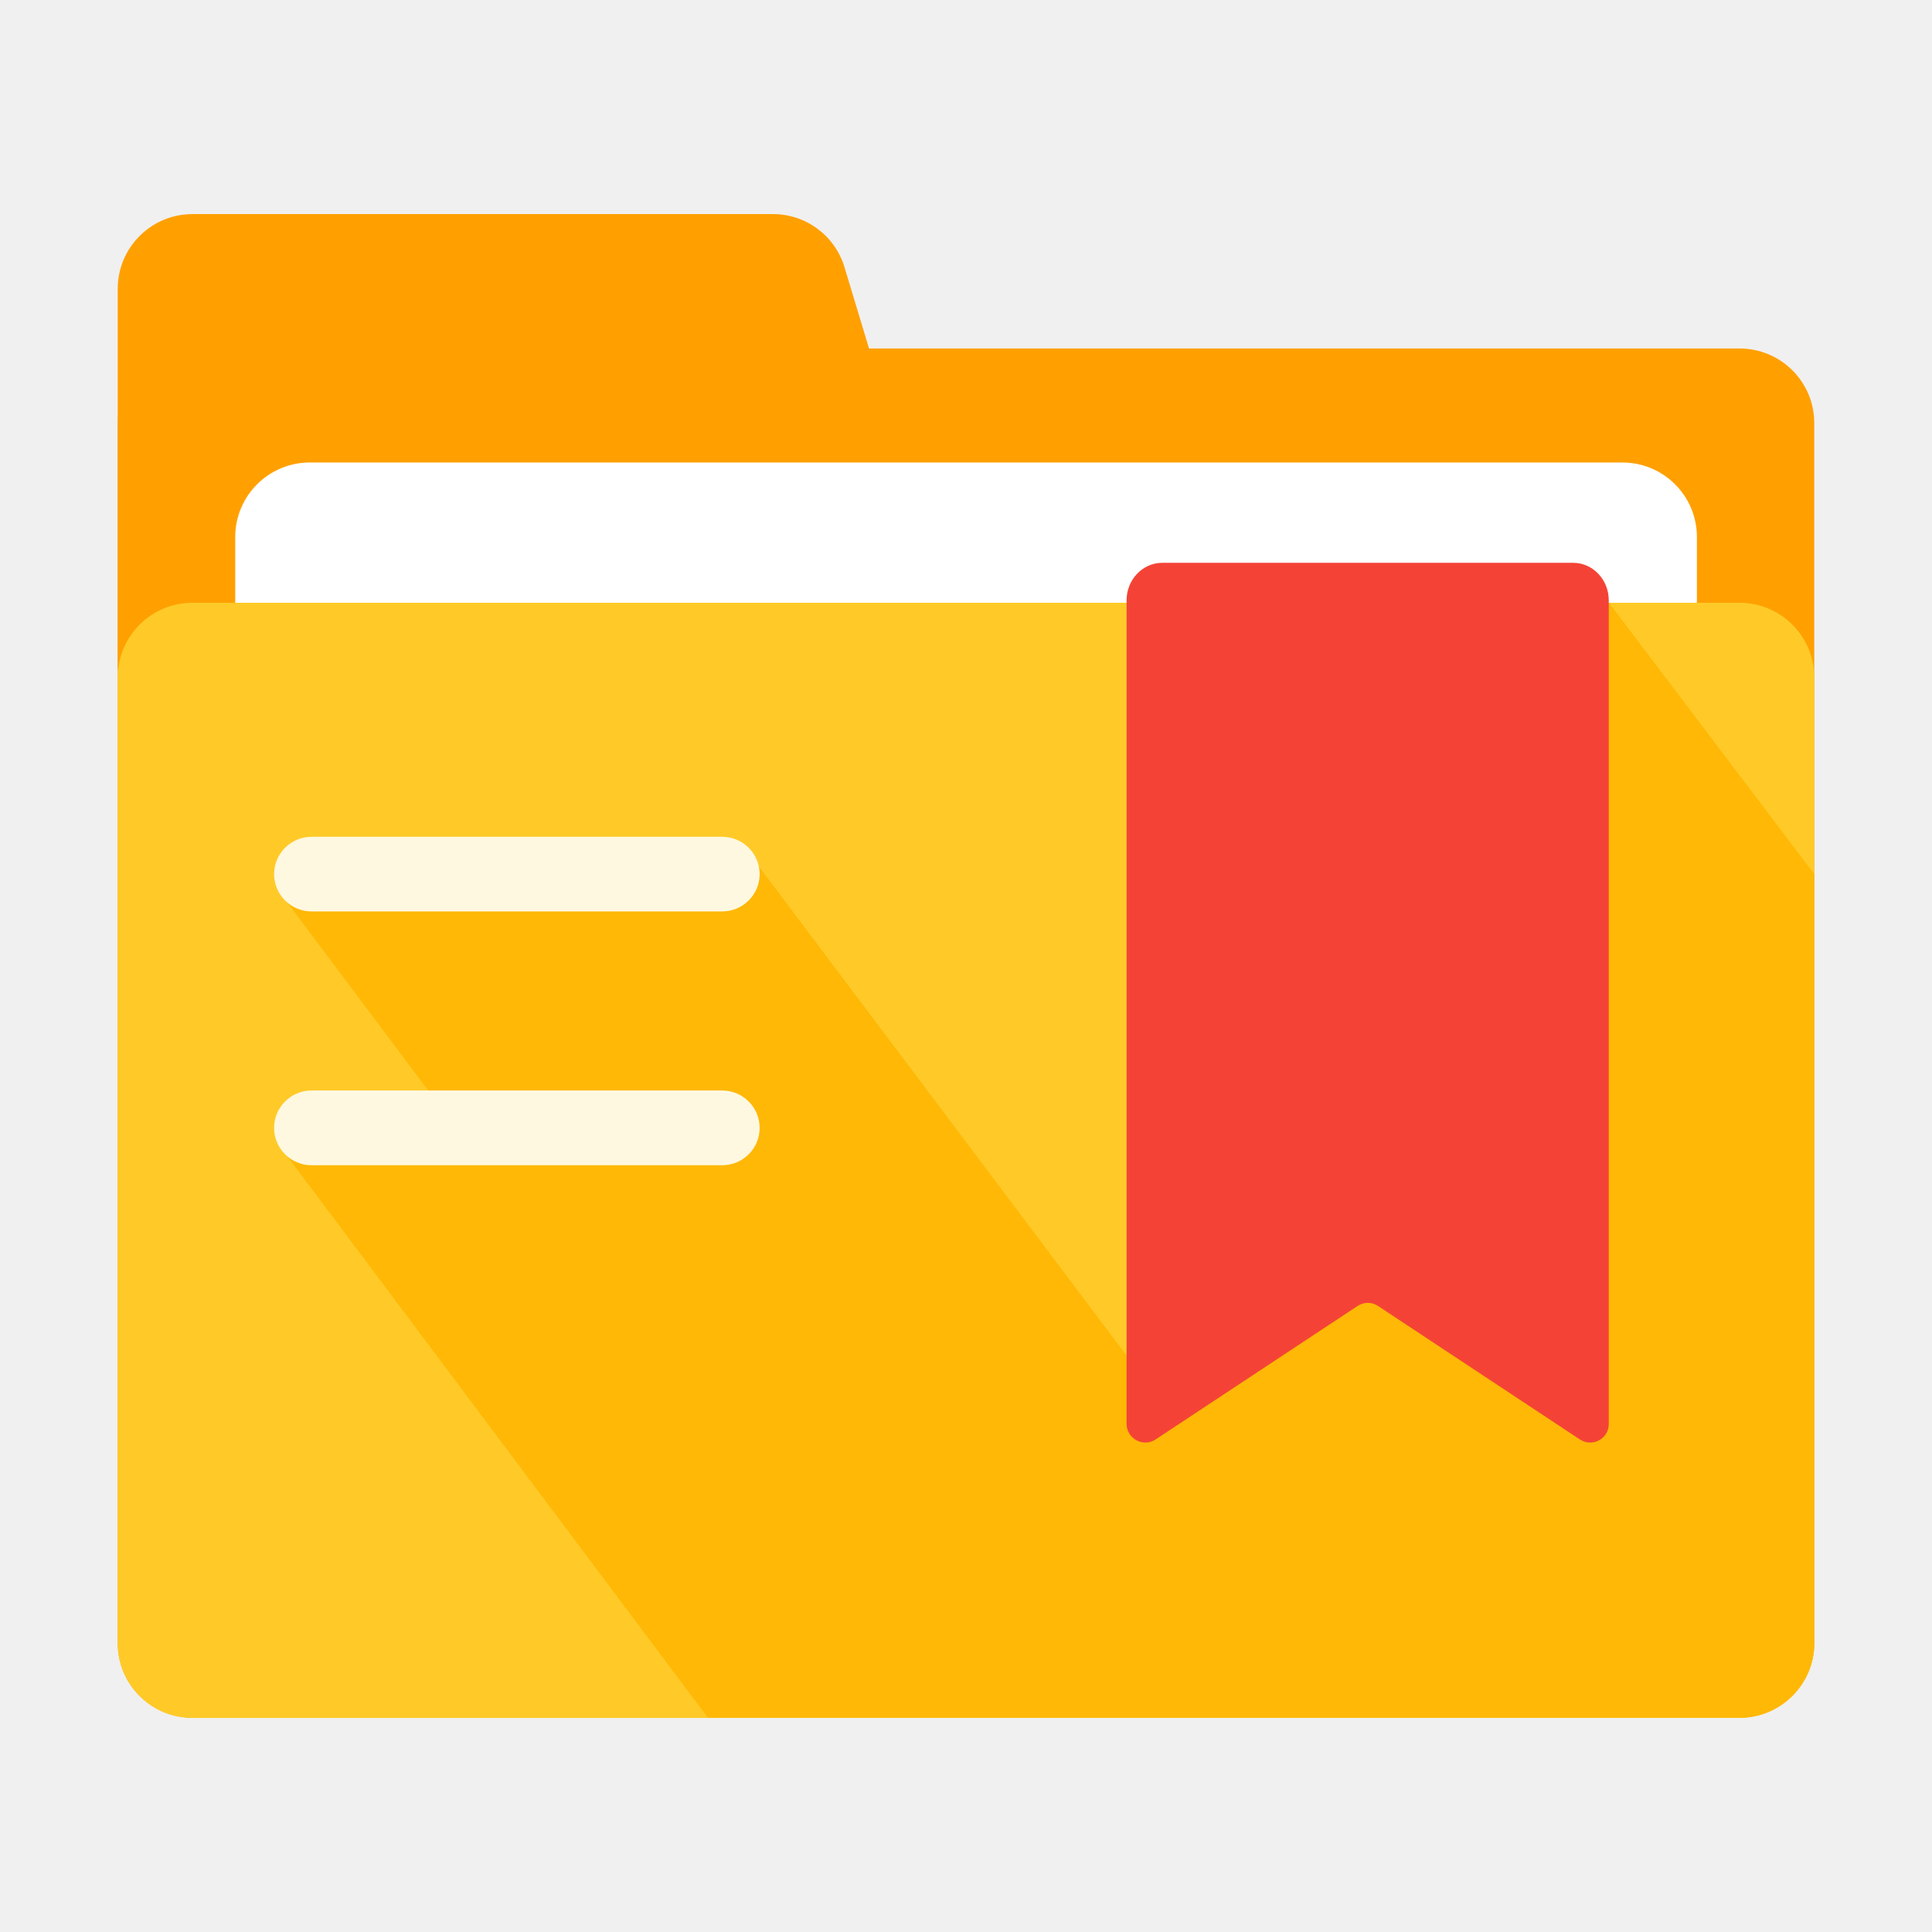
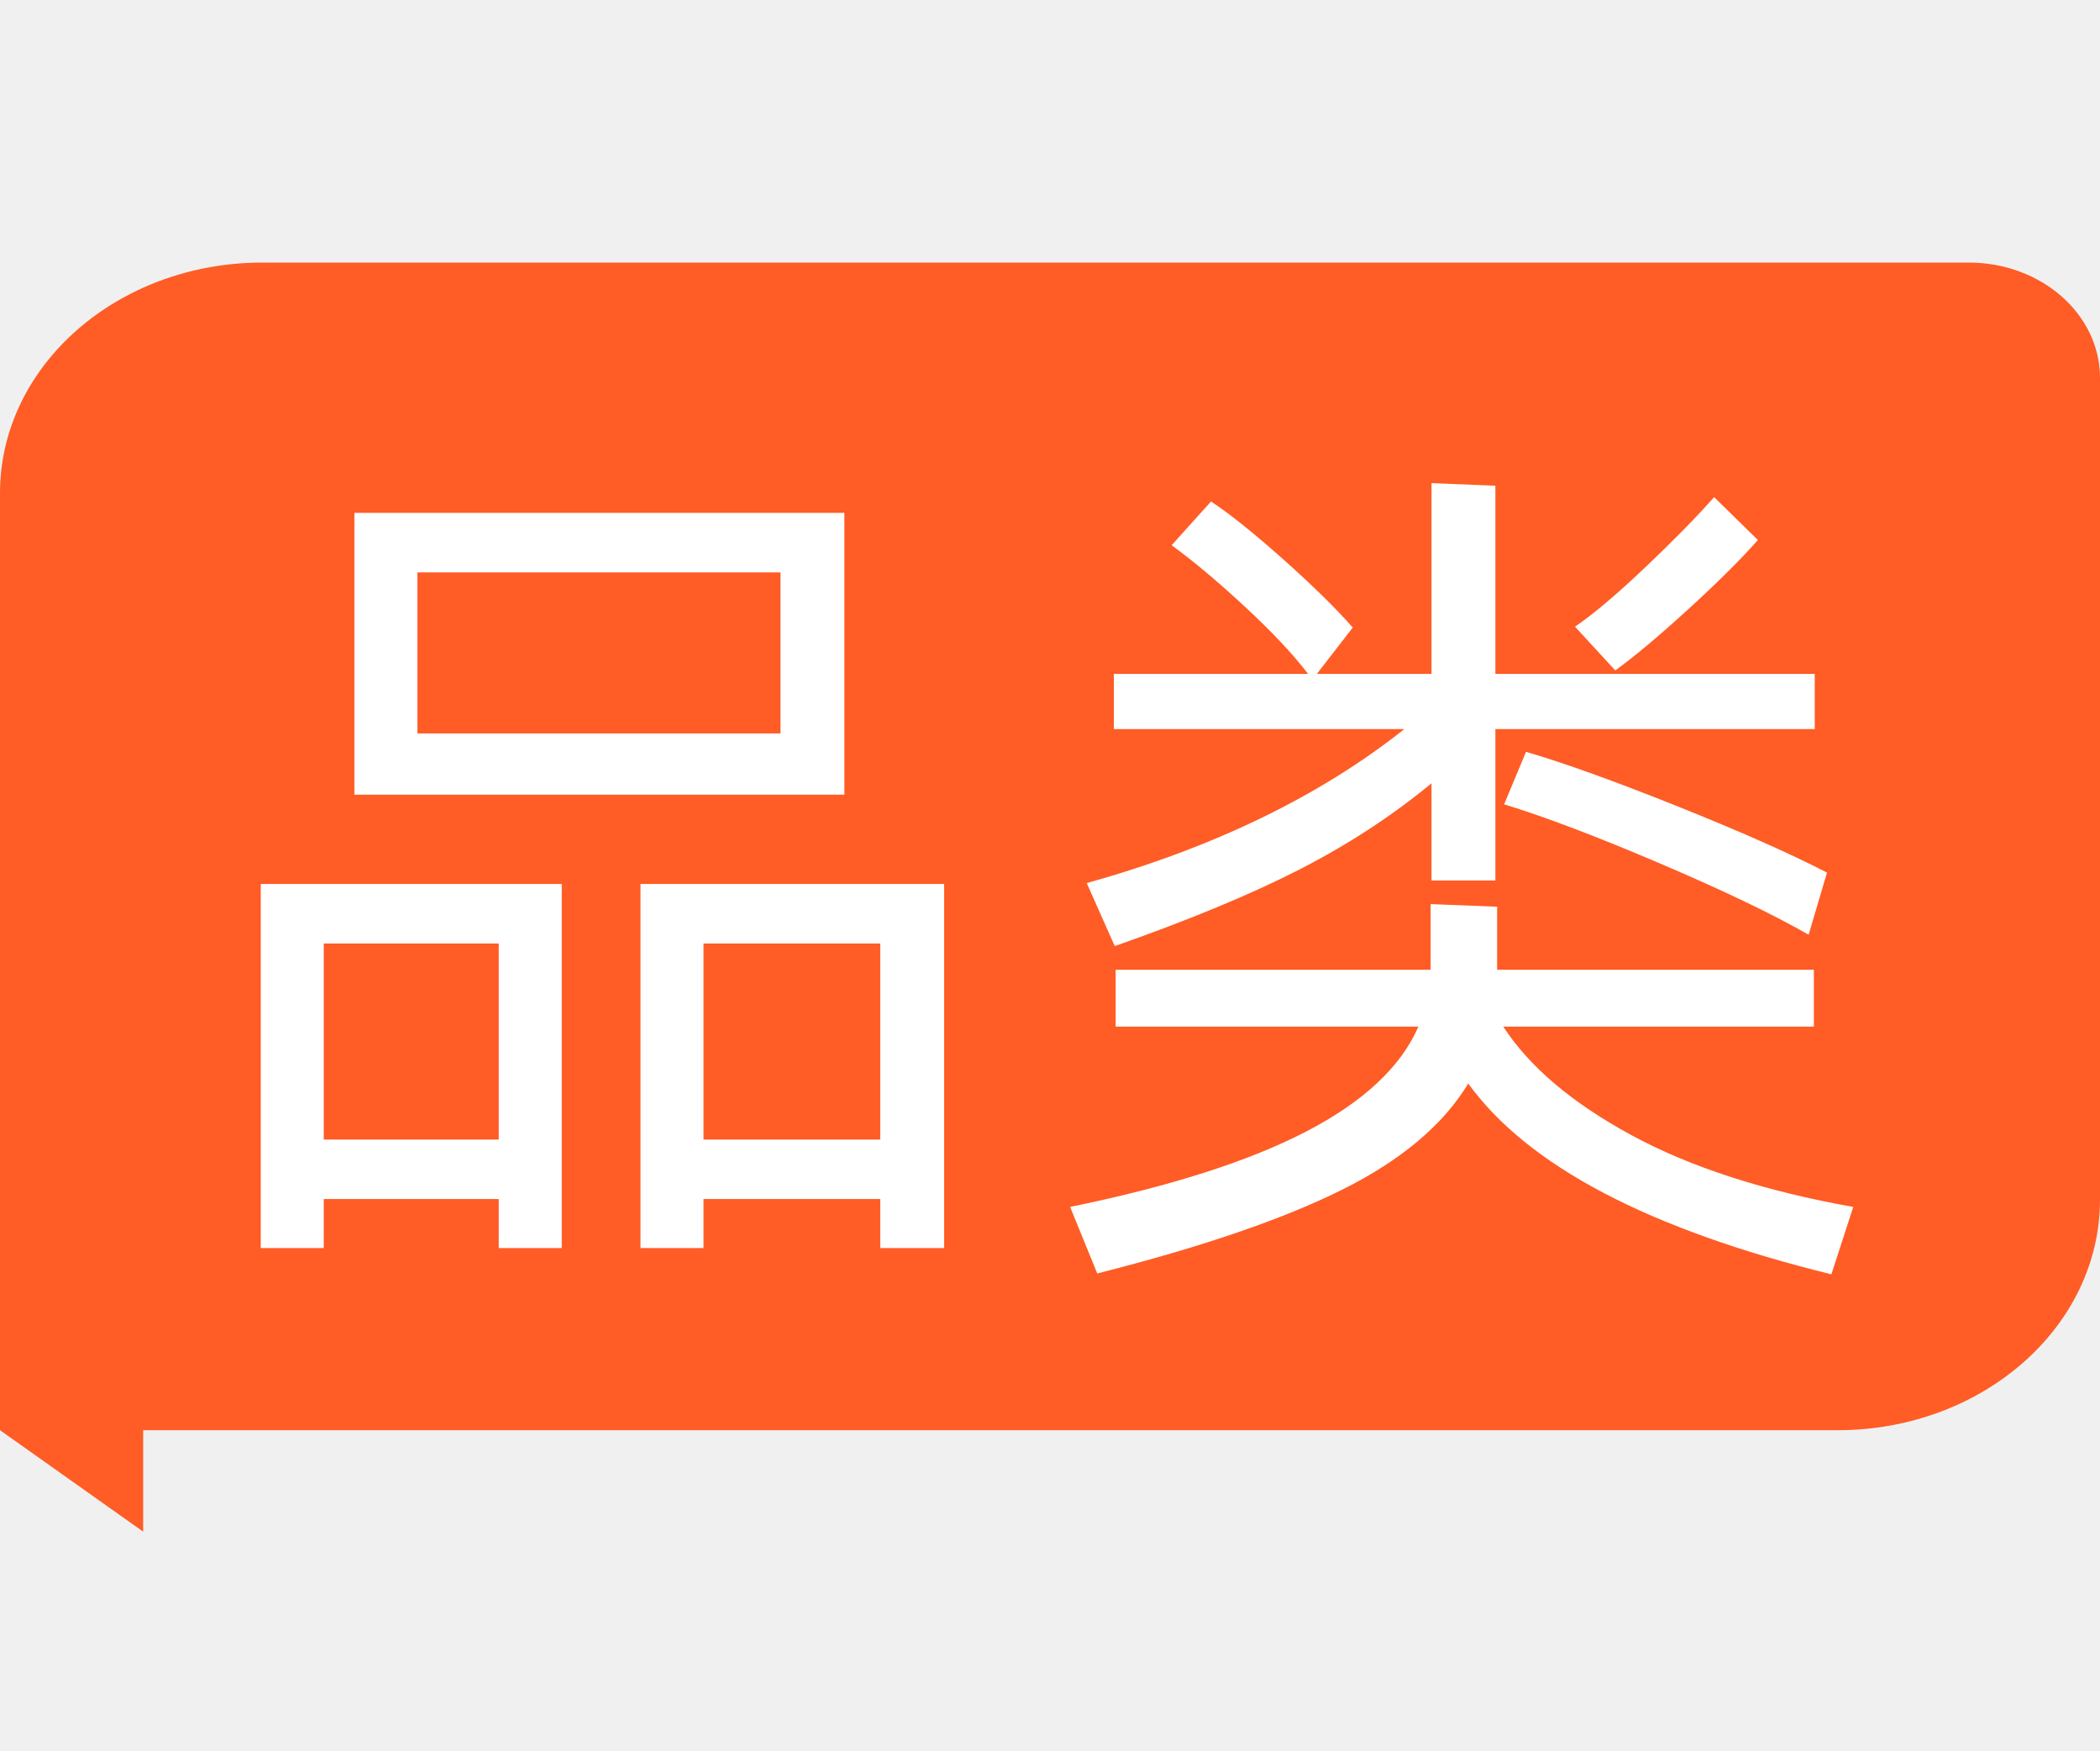
- <svg xmlns="http://www.w3.org/2000/svg" fill="none" version="1.1" width="16" height="16" viewBox="0 0 16 16">
+ <svg xmlns="http://www.w3.org/2000/svg" fill="none" version="1.1" width="24" height="20" viewBox="0 0 24 20">
  <defs>
-     <clipPath id="master_svg0_62_08503">
-       <rect x="0" y="0" width="16" height="16" rx="0" />
+     <clipPath id="master_svg0_71_05649">
+       <rect x="0" y="0" width="24" height="20" rx="0" />
    </clipPath>
  </defs>
-   <g clip-path="url(#master_svg0_62_08503)">
-     <path d="M14.406,14.226L1.594,14.226C1.252,14.226,0.975,13.95,0.975,13.608L0.975,3.504C0.975,3.162,1.252,2.886,1.594,2.886L14.406,2.886C14.748,2.886,15.025,3.162,15.025,3.504L15.025,13.608C15.025,13.948,14.747,14.226,14.406,14.226Z" fill="#FFA000" fill-opacity="1" style="mix-blend-mode:passthrough" />
-     <path d="M8,5.545L0.975,5.545L0.975,2.392C0.975,2.05,1.252,1.773,1.594,1.773L6.402,1.773C6.675,1.773,6.916,1.952,6.994,2.214L8,5.545Z" fill="#FFA000" fill-opacity="1" style="mix-blend-mode:passthrough" />
-     <path d="M13.433,13.458L2.567,13.458C2.225,13.458,1.948,13.181,1.948,12.839L1.948,4.448C1.948,4.106,2.225,3.83,2.567,3.83L13.434,3.83C13.777,3.83,14.053,4.106,14.053,4.448L14.053,12.839C14.053,13.18,13.775,13.458,13.433,13.458Z" fill="#FFFFFF" fill-opacity="1" style="mix-blend-mode:passthrough" />
-     <path d="M14.406,14.227L1.594,14.227C1.252,14.227,0.975,13.95,0.975,13.608L0.975,5.611C0.975,5.269,1.252,4.992,1.594,4.992L14.406,4.992C14.748,4.992,15.025,5.269,15.025,5.611L15.025,13.608C15.025,13.948,14.747,14.227,14.406,14.227Z" fill="#FFCA28" fill-opacity="1" style="mix-blend-mode:passthrough" />
-     <path d="M13.325,4.992L9.569,11.544L6.291,7.184L2.297,7.364L3.82,9.397L2.297,9.466L5.862,14.225L14.406,14.225C14.748,14.225,15.025,13.948,15.025,13.606L15.025,7.239L13.325,4.992Z" fill="#FFB806" fill-opacity="1" style="mix-blend-mode:passthrough" />
-     <path d="M5.981,7.548L2.58,7.548C2.409,7.548,2.27,7.409,2.27,7.239C2.27,7.069,2.409,6.93,2.58,6.93L5.981,6.93C6.152,6.93,6.291,7.069,6.291,7.239C6.291,7.409,6.152,7.548,5.981,7.548ZM5.981,9.65L2.58,9.65C2.409,9.65,2.27,9.511,2.27,9.341C2.27,9.17,2.409,9.031,2.58,9.031L5.981,9.031C6.152,9.031,6.291,9.17,6.291,9.341C6.291,9.512,6.152,9.65,5.981,9.65Z" fill="#FFF8E1" fill-opacity="1" style="mix-blend-mode:passthrough" />
-     <path d="M13.084,11.921L11.413,10.816C11.361,10.781,11.294,10.781,11.242,10.816L9.57,11.921C9.467,11.989,9.33,11.914,9.33,11.791L9.33,4.971C9.33,4.8,9.463,4.661,9.625,4.661L13.028,4.661C13.191,4.661,13.323,4.8,13.323,4.971L13.323,11.791C13.325,11.914,13.188,11.989,13.084,11.921Z" fill="#F44336" fill-opacity="1" style="mix-blend-mode:passthrough" />
+   <g clip-path="url(#master_svg0_71_05649)">
+     <path d="M3,3L22.5,3C23.328,3,24,3.59,24,4.318L24,13.706C24,15.161,22.657,16.341,21,16.341L0,16.341L0,5.635C0,4.18,1.343,3,3,3ZM0,16.341L1.636,16.341L1.636,17.5L0,16.341Z" fill="#FF5C26" fill-opacity="1" style="mix-blend-mode:passthrough" />
+     <g>
+       <path d="M4.05,5.86L9.65,5.86L9.65,9.08L4.05,9.08L4.05,5.86ZM4.77,8.38L8.92,8.38L8.92,6.54L4.77,6.54L4.77,8.38ZM3.7,14.26L2.98,14.26L2.98,10.1L6.42,10.1L6.42,14.26L5.7,14.26L5.7,13.7L3.7,13.7L3.7,14.26ZM7.32,14.26L7.32,10.1L10.79,10.1L10.79,14.26L10.06,14.26L10.06,13.7L8.04,13.7L8.04,14.26L7.32,14.26ZM5.7,13.02L5.7,10.78L3.7,10.78L3.7,13.02L5.7,13.02ZM8.04,10.78L8.04,13.02L10.06,13.02L10.06,10.78L8.04,10.78ZM12.42,10.09Q14.6,9.48,16.05,8.33L12.73,8.33L12.73,7.7L14.95,7.7Q14.69,7.36,14.22,6.925Q13.75,6.49,13.39,6.23L13.84,5.73Q14.16,5.94,14.665,6.39Q15.17,6.84,15.46,7.17L15.05,7.7L16.36,7.7L16.36,5.52L17.09,5.55L17.09,7.7L20.74,7.7L20.74,8.33L17.09,8.33L17.09,10.06L16.36,10.06L16.36,8.95Q15.68,9.51,14.85,9.935Q14.02,10.36,12.74,10.81L12.42,10.09ZM20.09,6.17Q19.8,6.5,19.29,6.965Q18.78,7.43,18.46,7.66L18,7.16Q18.31,6.95,18.8,6.485Q19.29,6.02,19.59,5.68L20.09,6.17ZM17.44,8.59Q18.09,8.78,19.165,9.21Q20.24,9.64,20.88,9.97L20.67,10.68Q20.06,10.33,18.97,9.865Q17.88,9.4,17.19,9.19L17.44,8.59ZM17.18,11.73Q17.63,12.42,18.645,12.97Q19.66,13.52,21.18,13.79L20.93,14.56Q17.8,13.79,16.78,12.38Q16.35,13.09,15.335,13.595Q14.32,14.1,12.54,14.55L12.23,13.79Q13.94,13.44,14.925,12.93Q15.91,12.42,16.21,11.73L12.75,11.73L12.75,11.08L16.35,11.08L16.35,11.07L16.35,10.33L17.11,10.36L17.11,11.07L17.11,11.08L20.73,11.08L20.73,11.73L17.18,11.73Z" fill="#FFFFFF" fill-opacity="1" />
+     </g>
  </g>
</svg>
